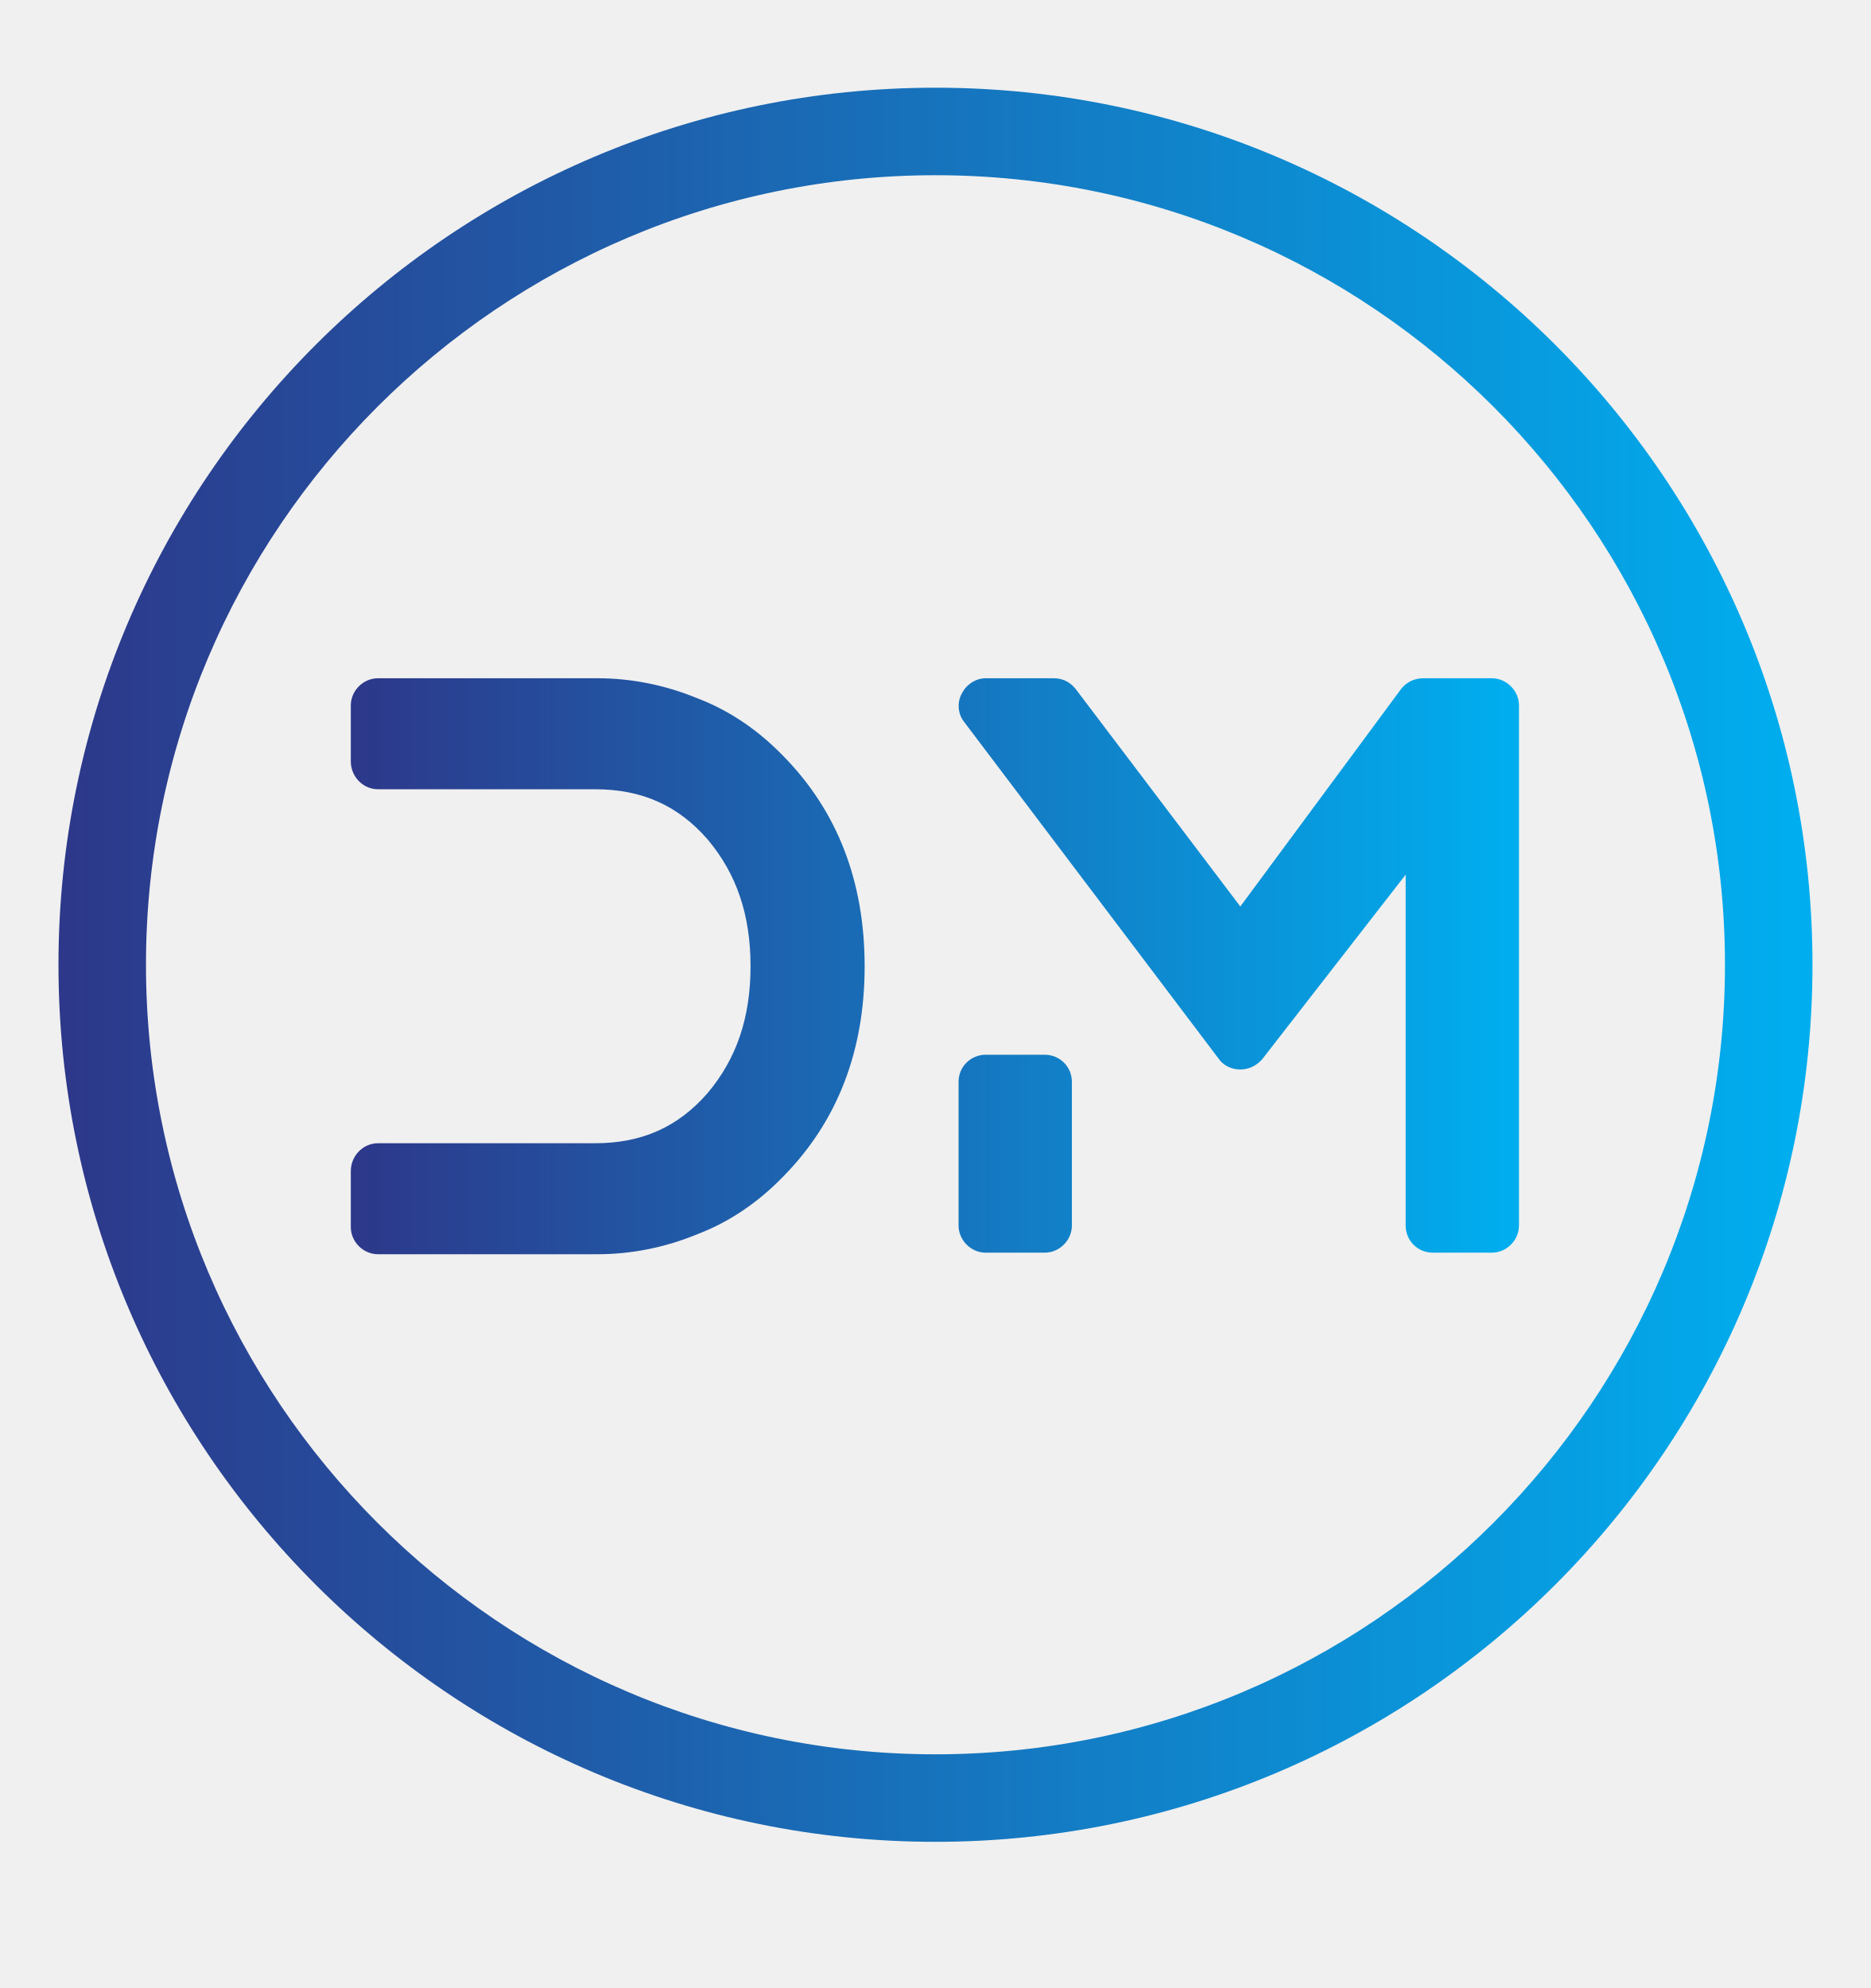
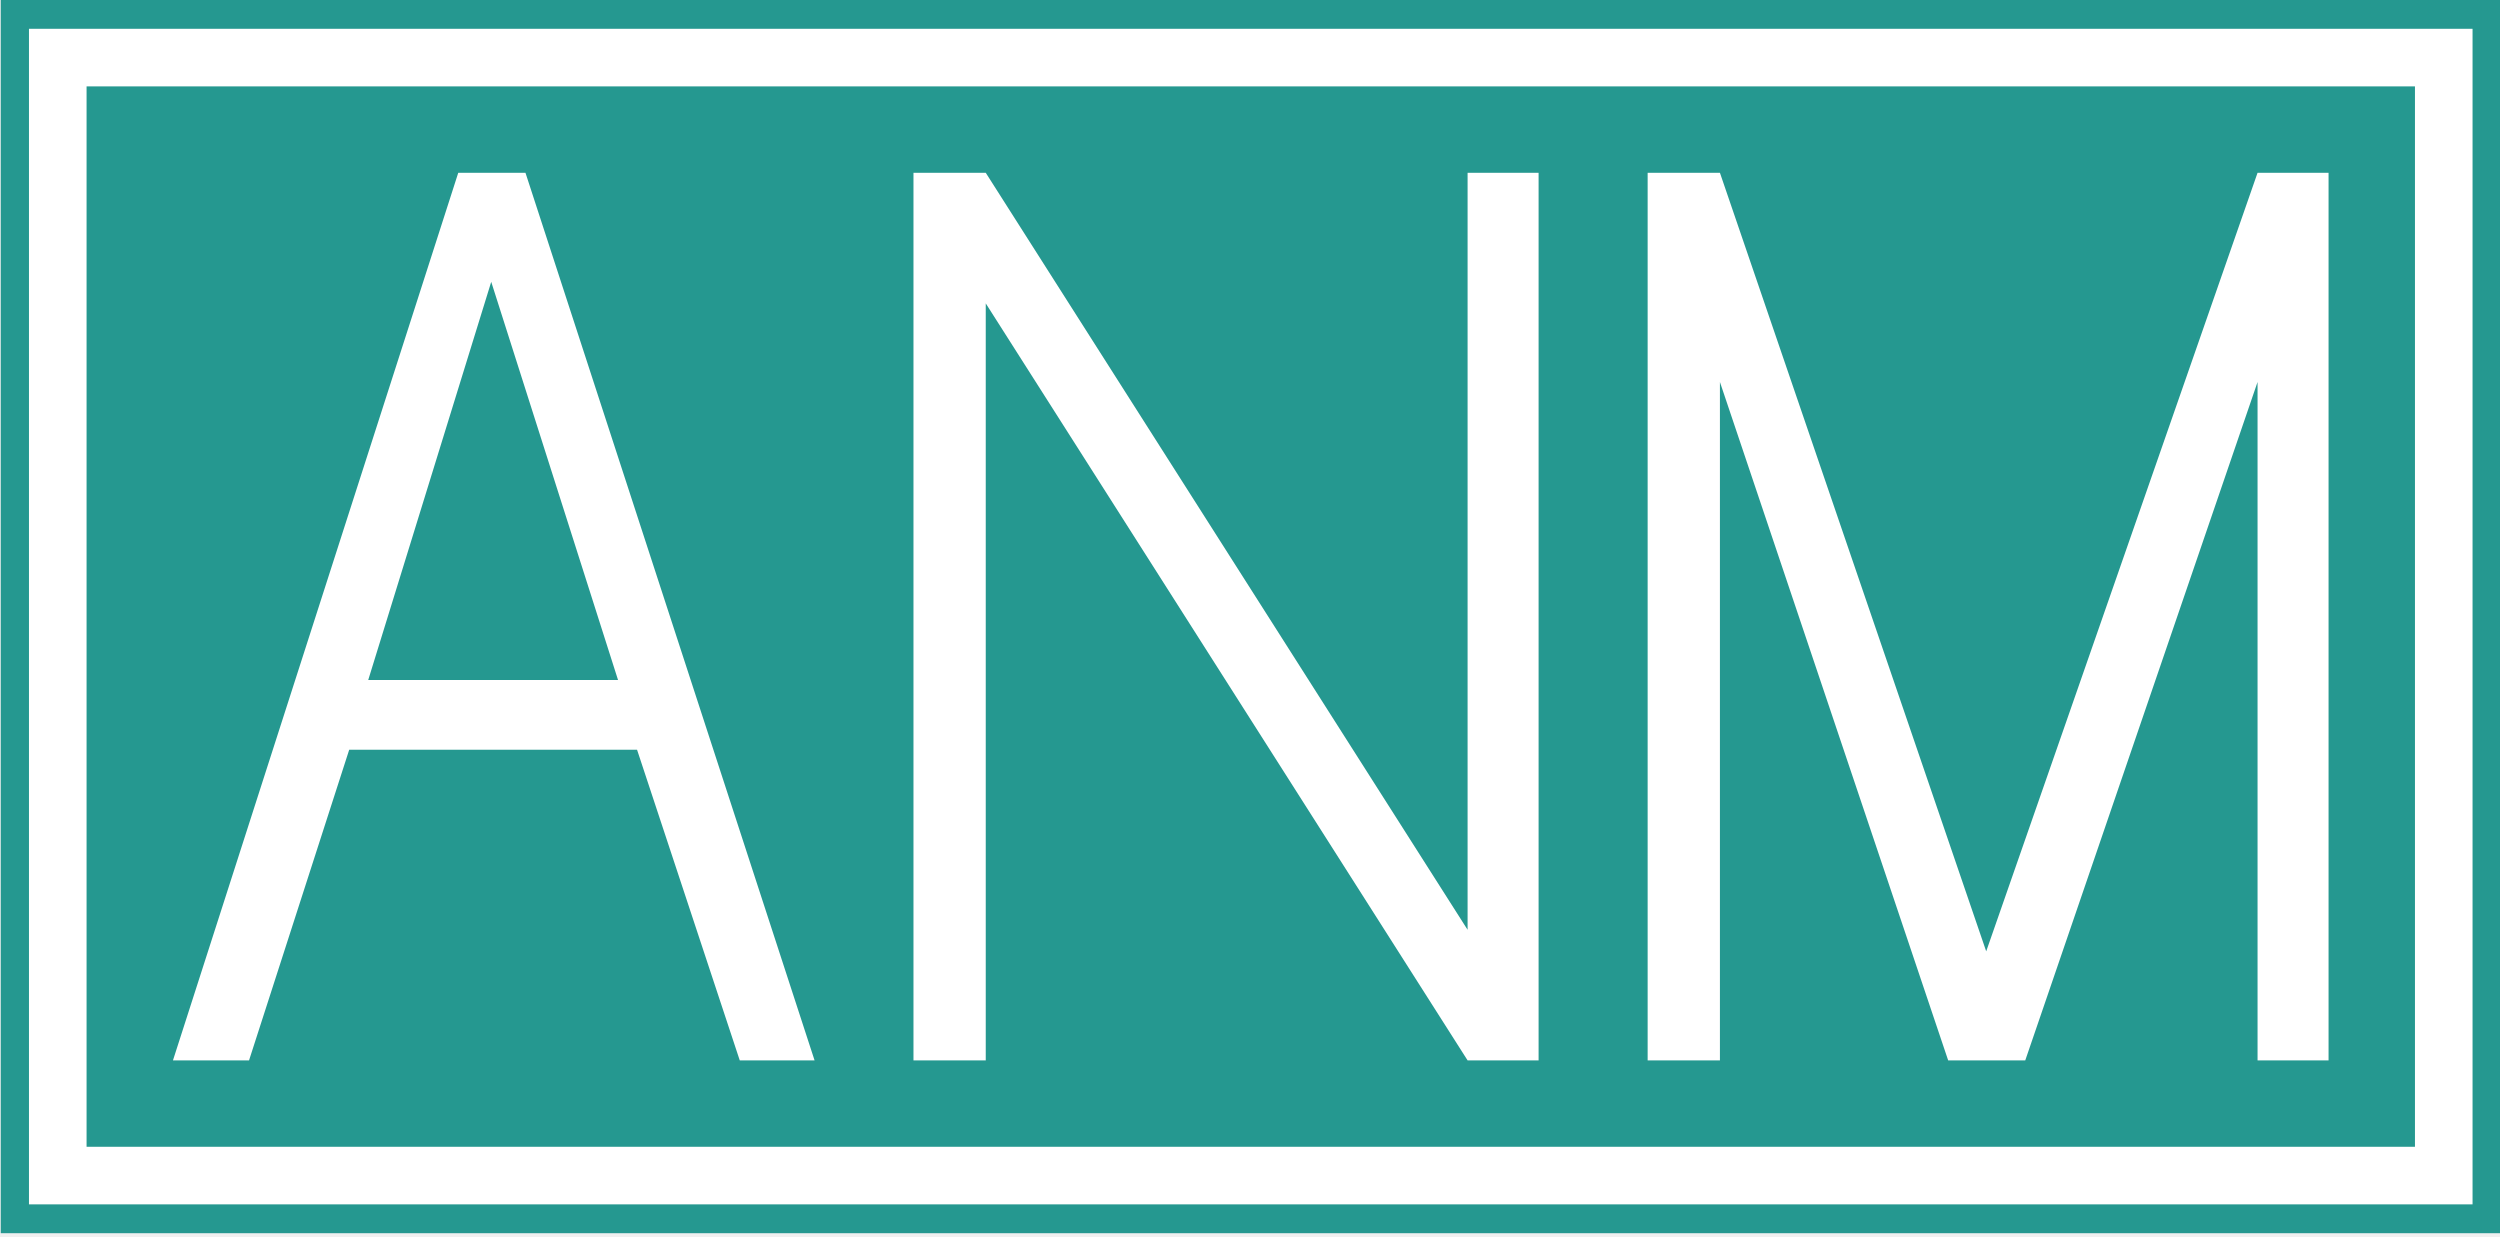
- <svg xmlns="http://www.w3.org/2000/svg" version="1.1" width="3000" height="3187.5">
-   <g transform="scale(9.375) translate(10, 10)">
-     <defs id="SvgjsDefs5897">
-       <linearGradient id="SvgjsLinearGradient5901">
-         <stop id="SvgjsStop5902" stop-color="#2d388a" offset="0" />
-         <stop id="SvgjsStop5903" stop-color="#00aeef" offset="1" />
-       </linearGradient>
-       <linearGradient id="SvgjsLinearGradient5904">
-         <stop id="SvgjsStop5905" stop-color="#2d388a" offset="0" />
-         <stop id="SvgjsStop5906" stop-color="#00aeef" offset="1" />
-       </linearGradient>
-     </defs>
-     <g id="SvgjsG5898" featureKey="root" fill="#ffffff" />
-     <g id="SvgjsG5899" featureKey="container1" fill="url(#SvgjsLinearGradient5904)" transform="matrix(1.496782,0,0,1.496782,0,5)">
-       <defs />
-       <path d="M100.215,200.43c55.259,0,100.215-44.956,100.215-100.215S155.474,0,100.215,0S0,44.956,0,100.215  S44.956,200.43,100.215,200.43z M100.215,10c49.745,0,90.215,40.47,90.215,90.215s-40.47,90.215-90.215,90.215  C50.47,190.43,10,149.959,10,100.215S50.47,10,100.215,10z" />
-     </g>
-     <g id="SvgjsG5900" featureKey="text1" fill="url(#SvgjsLinearGradient5901)" transform="matrix(6.637874,0,0,6.637874,39.24664,72.81064)">
-       <path d="M10.56 5.52 c0.84 0.32 1.58 0.84 2.2 1.48 c1.4 1.42 2.1 3.24 2.1 5.42 s-0.7 4 -2.1 5.42 c-0.62 0.64 -1.36 1.16 -2.2 1.48 c-0.82 0.34 -1.7 0.52 -2.58 0.52 l-5.66 0 c-0.38 0 -0.7 -0.32 -0.7 -0.7 l0 -1.44 c0 -0.4 0.32 -0.72 0.7 -0.72 l5.6 0 c1.2 0 2.14 -0.42 2.9 -1.3 c0.74 -0.88 1.1 -1.94 1.1 -3.26 s-0.36 -2.38 -1.1 -3.26 c-0.76 -0.88 -1.7 -1.3 -2.9 -1.3 l-5.6 0 c-0.38 0 -0.7 -0.32 -0.7 -0.72 l0 -1.44 c0 -0.38 0.32 -0.7 0.7 -0.7 l5.66 0 c0.88 0 1.76 0.18 2.58 0.52 z M31.02 5 c0.38 0 0.7 0.32 0.7 0.7 l0 13.4 c0 0.38 -0.32 0.7 -0.7 0.7 l-1.52 0 c-0.4 0 -0.7 -0.32 -0.7 -0.7 l0 -9.04 l-3.7 4.76 c-0.14 0.16 -0.34 0.26 -0.56 0.26 l0 0 c-0.22 0 -0.44 -0.1 -0.56 -0.28 l-6.56 -8.68 c-0.16 -0.2 -0.18 -0.5 -0.06 -0.72 c0.12 -0.24 0.36 -0.4 0.62 -0.4 l1.76 0 c0.22 0 0.42 0.1 0.56 0.28 l4.24 5.6 l4.14 -5.6 c0.14 -0.18 0.34 -0.28 0.58 -0.28 l1.76 0 z M19.5 14.7 c0.38 0 0.7 0.3 0.7 0.7 l0 3.7 c0 0.38 -0.32 0.7 -0.7 0.7 l-1.52 0 c-0.38 0 -0.7 -0.32 -0.7 -0.7 l0 -3.7 c0 -0.4 0.32 -0.7 0.7 -0.7 l1.52 0 z" />
-     </g>
+ <svg xmlns="http://www.w3.org/2000/svg" version="1.1" width="1500" height="742" viewBox="0 0 1500 742">
+   <g transform="matrix(1,0,0,1,0.456406,-1.049851)">
+     <svg viewBox="0 0 285 141" data-background-color="#ffffff" preserveAspectRatio="xMidYMid meet" height="742" width="1500">
+       <g id="tight-bounds" transform="matrix(1,0,0,1,-0.08671714,0.1995)">
+         <svg viewBox="0 0 285.173 140.601" height="140.601" width="285.173">
+           <g>
+             <svg viewBox="0 0 285.173 140.601" height="140.601" width="285.173">
+               <g>
+                 <svg viewBox="0 0 285.173 140.601" height="140.601" width="285.173">
+                   <g>
+                     <path d="M0 140.601v-140.601h285.173v140.601z" fill="#259890" stroke="transparent" stroke-width="0" rx="0%" data-fill-palette-color="tertiary" />
+                     <path d="M3.283 137.317v-134.034h278.607v134.034z" fill="#ffffff" stroke="transparent" stroke-width="0" rx="0%" data-fill-palette-color="quaternary" />
+                     <path d="M9.85 130.751v-120.901h265.474v120.901z" fill="#259890" stroke="transparent" stroke-width="0" data-fill-palette-color="tertiary" />
+                   </g>
+                   <g transform="matrix(1,0,0,1,19.69974,19.69974)" id="textblocktransform">
+                     <svg viewBox="0 0 245.774 101.201" height="101.201" width="245.774" id="textblock">
+                       <g>
+                         <svg viewBox="0 0 245.774 101.201" height="101.201" width="245.774">
+                           <g transform="matrix(1,0,0,1,0,0)">
+                             <svg width="245.774" viewBox="1.05 -35 85 35" height="101.201" data-palette-color="#ffffff">
+                               <path d="M23.4 0L26.35 0 14.95-35 12.3-35 1.05 0 4.05 0 8-12.25 19.35-12.25 23.4 0ZM18.6-15L8.75-15 13.6-30.7 18.6-15ZM54.9 0L54.9-35 52.1-35 52.1-5.15 33.1-35 30.25-35 30.25 0 33.1 0 33.1-29.85 52.1 0 54.9 0ZM72.55-4.3L62.05-35 59.2-35 59.2 0 62.05 0 62.05-26.75 71.05 0 74.09 0 83.25-26.75 83.25 0 86.05 0 86.05-35 83.25-35 72.55-4.3Z" opacity="1" transform="matrix(1,0,0,1,0,0)" fill="#ffffff" class="wordmark-text-0" data-fill-palette-color="quaternary" id="text-0" />
+                             </svg>
+                           </g>
+                         </svg>
+                       </g>
+                     </svg>
+                   </g>
+                 </svg>
+               </g>
+               <g />
+             </svg>
+           </g>
+           <defs />
+         </svg>
+         <rect width="285.173" height="140.601" fill="none" stroke="none" visibility="hidden" />
+       </g>
+     </svg>
  </g>
</svg>
